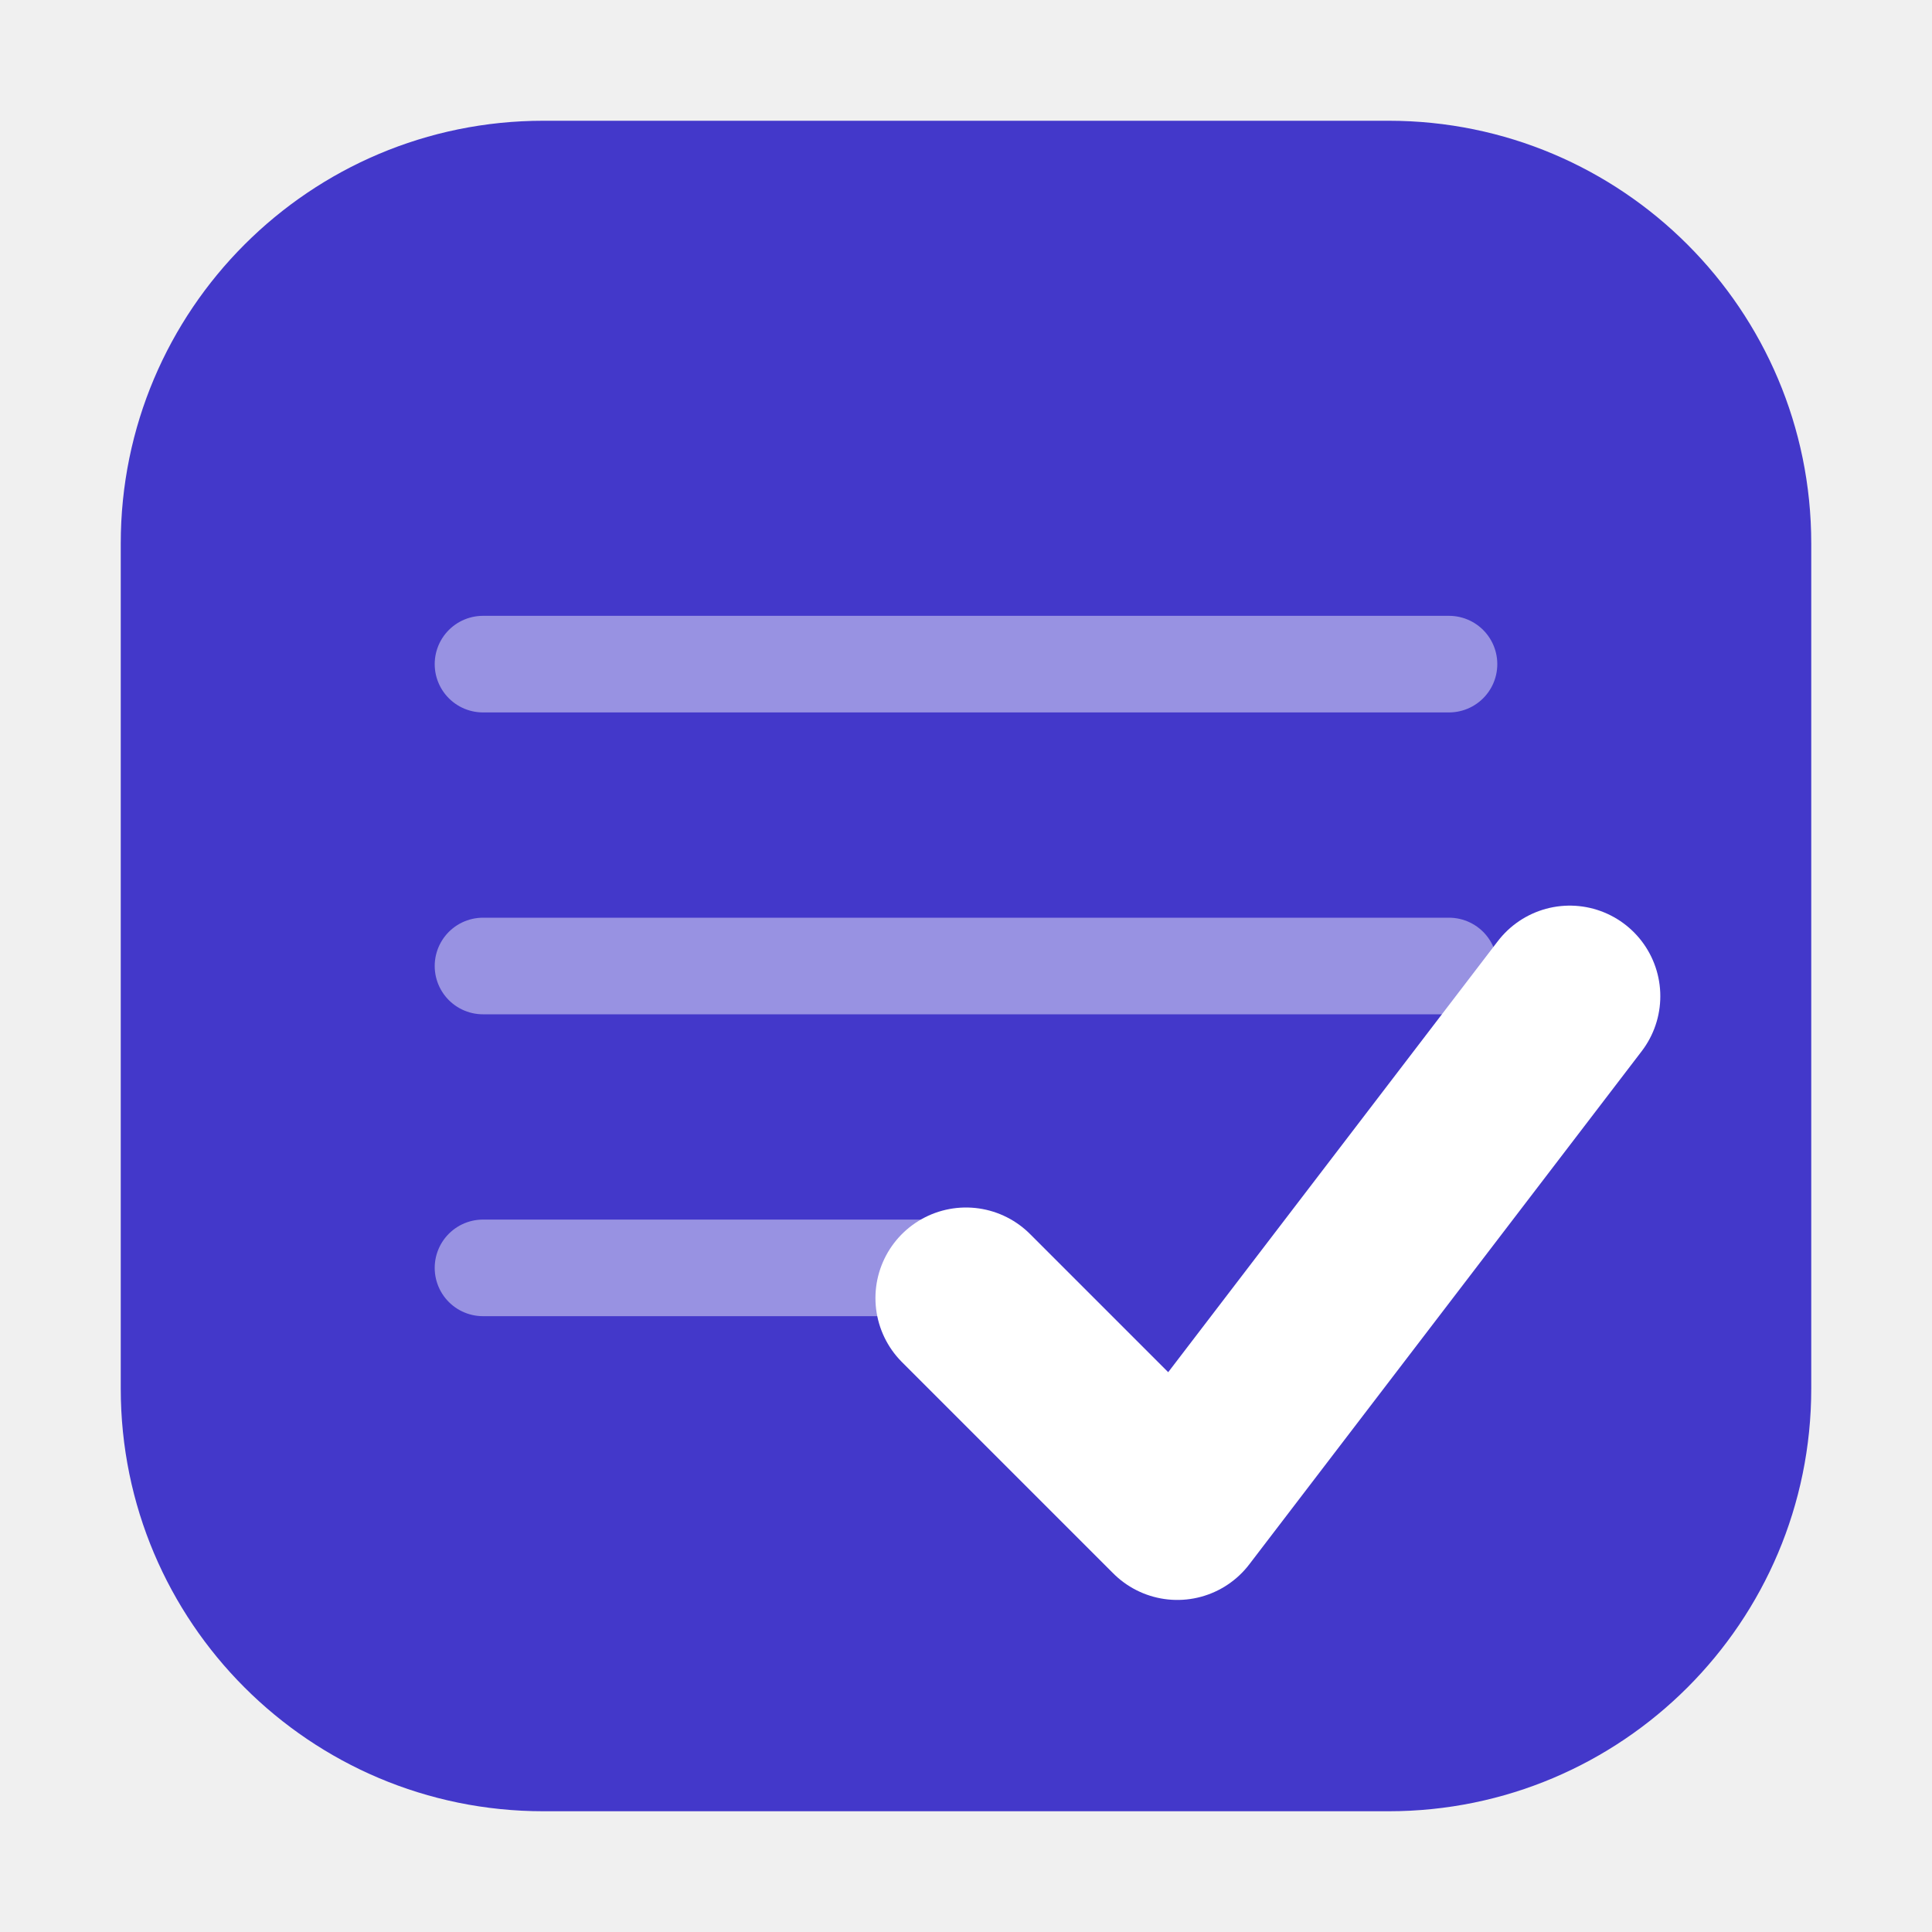
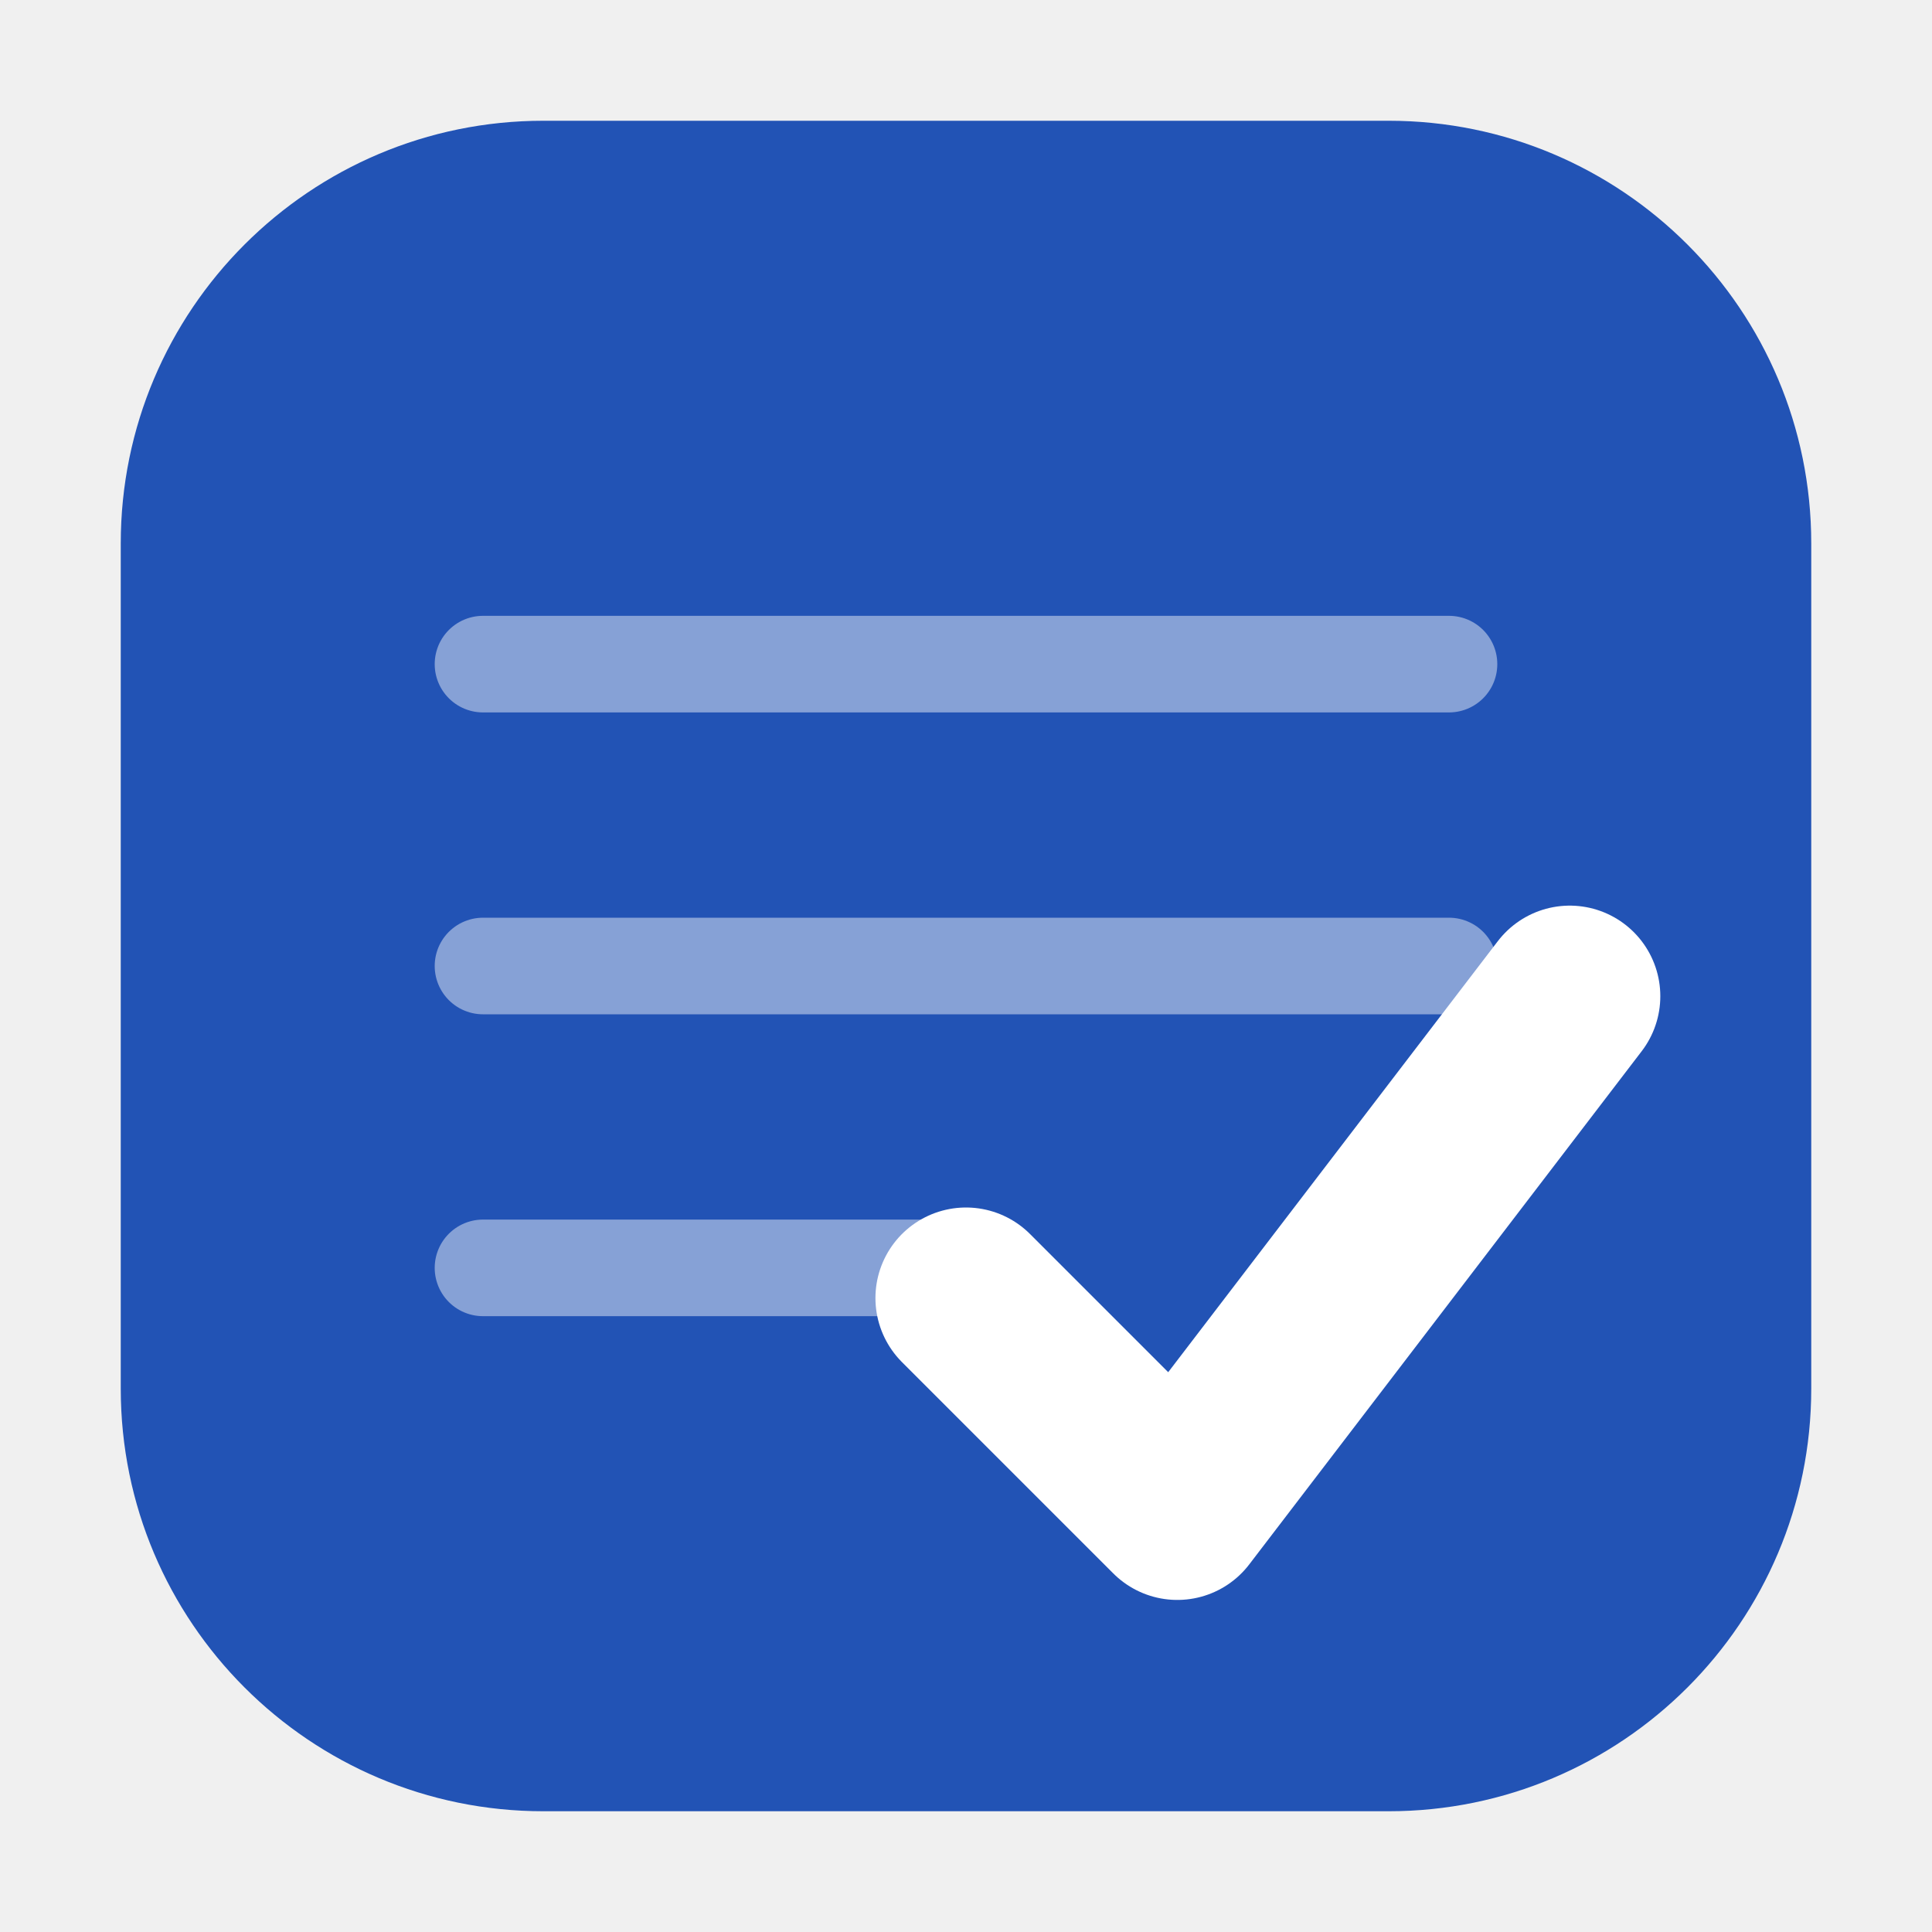
<svg xmlns="http://www.w3.org/2000/svg" viewBox="0 0 32 32">
-   <rect x="2" y="2" width="28" height="28" rx="7" fill="#4338ca" />
+   <rect x="2" y="2" width="28" height="28" rx="7" fill="#2253b5" />
  <path d="M8 11h16M8 16h16M8 21h8" stroke="#fff" stroke-width="1.6" stroke-linecap="round" opacity=".45" />
  <path d="M16 21.5l3.5 3.5 6.5-8.5" stroke="#fff" stroke-width="3" fill="none" stroke-linecap="round" stroke-linejoin="round" />
</svg>
